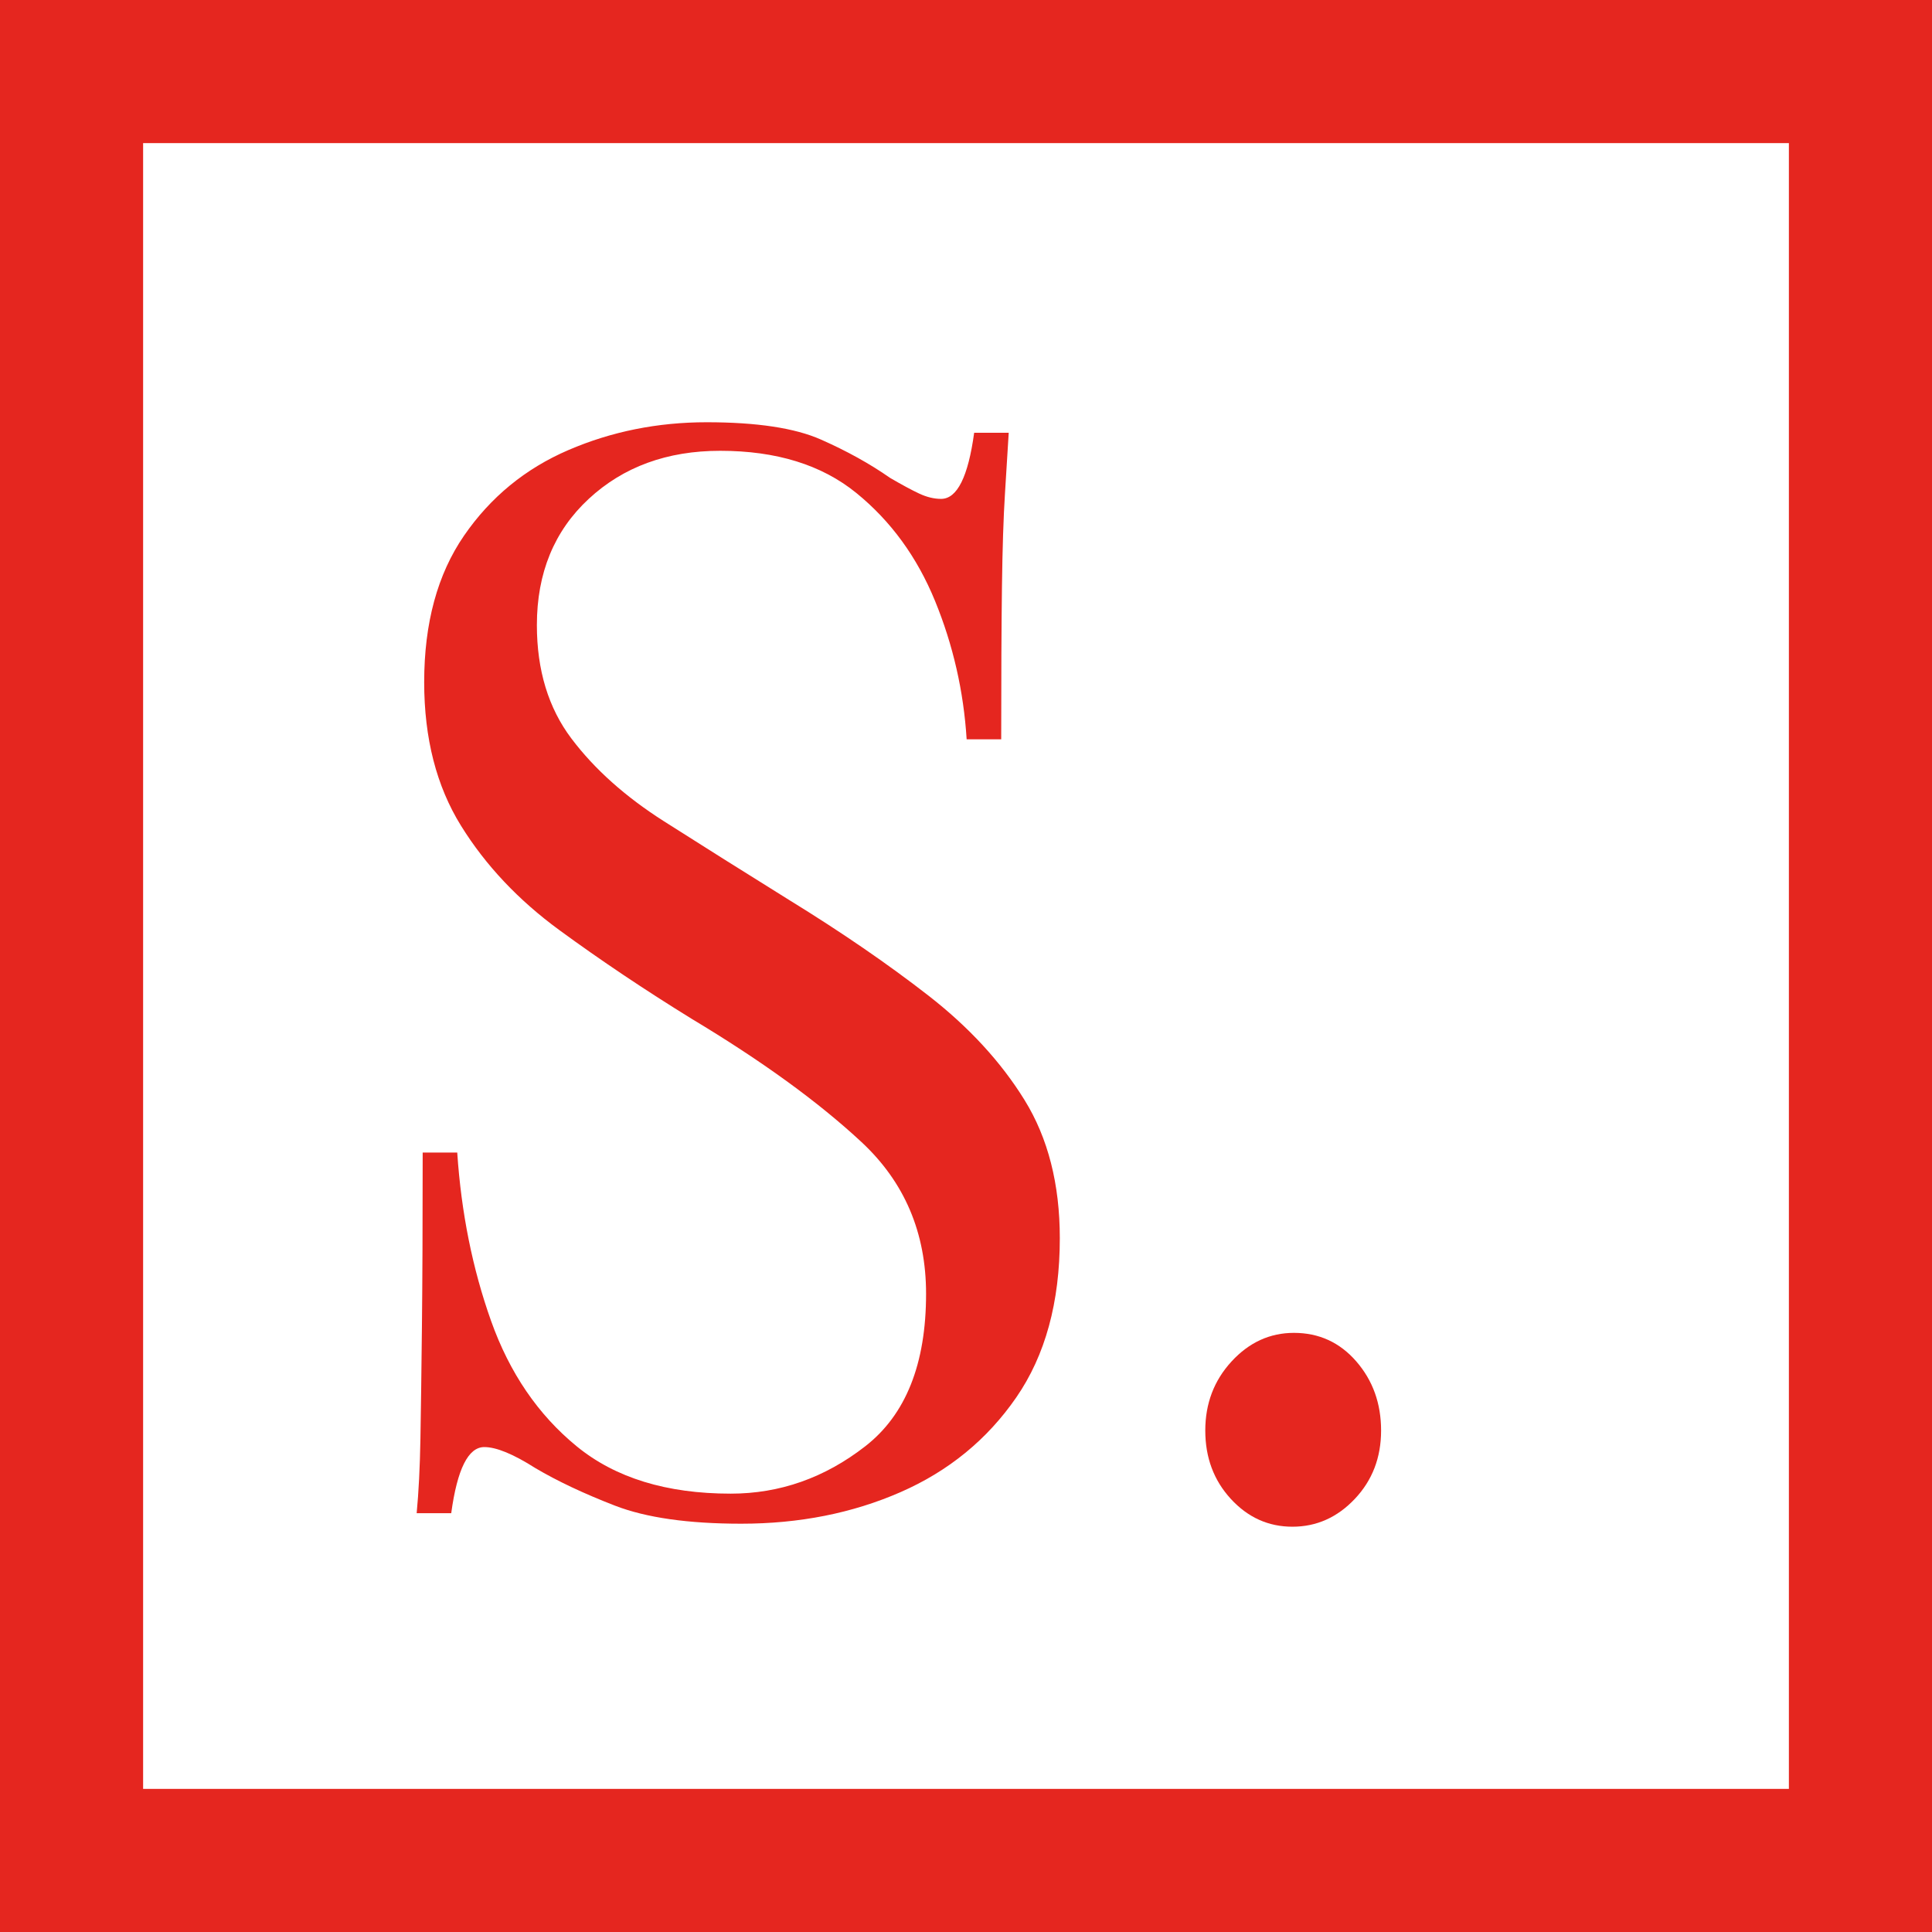
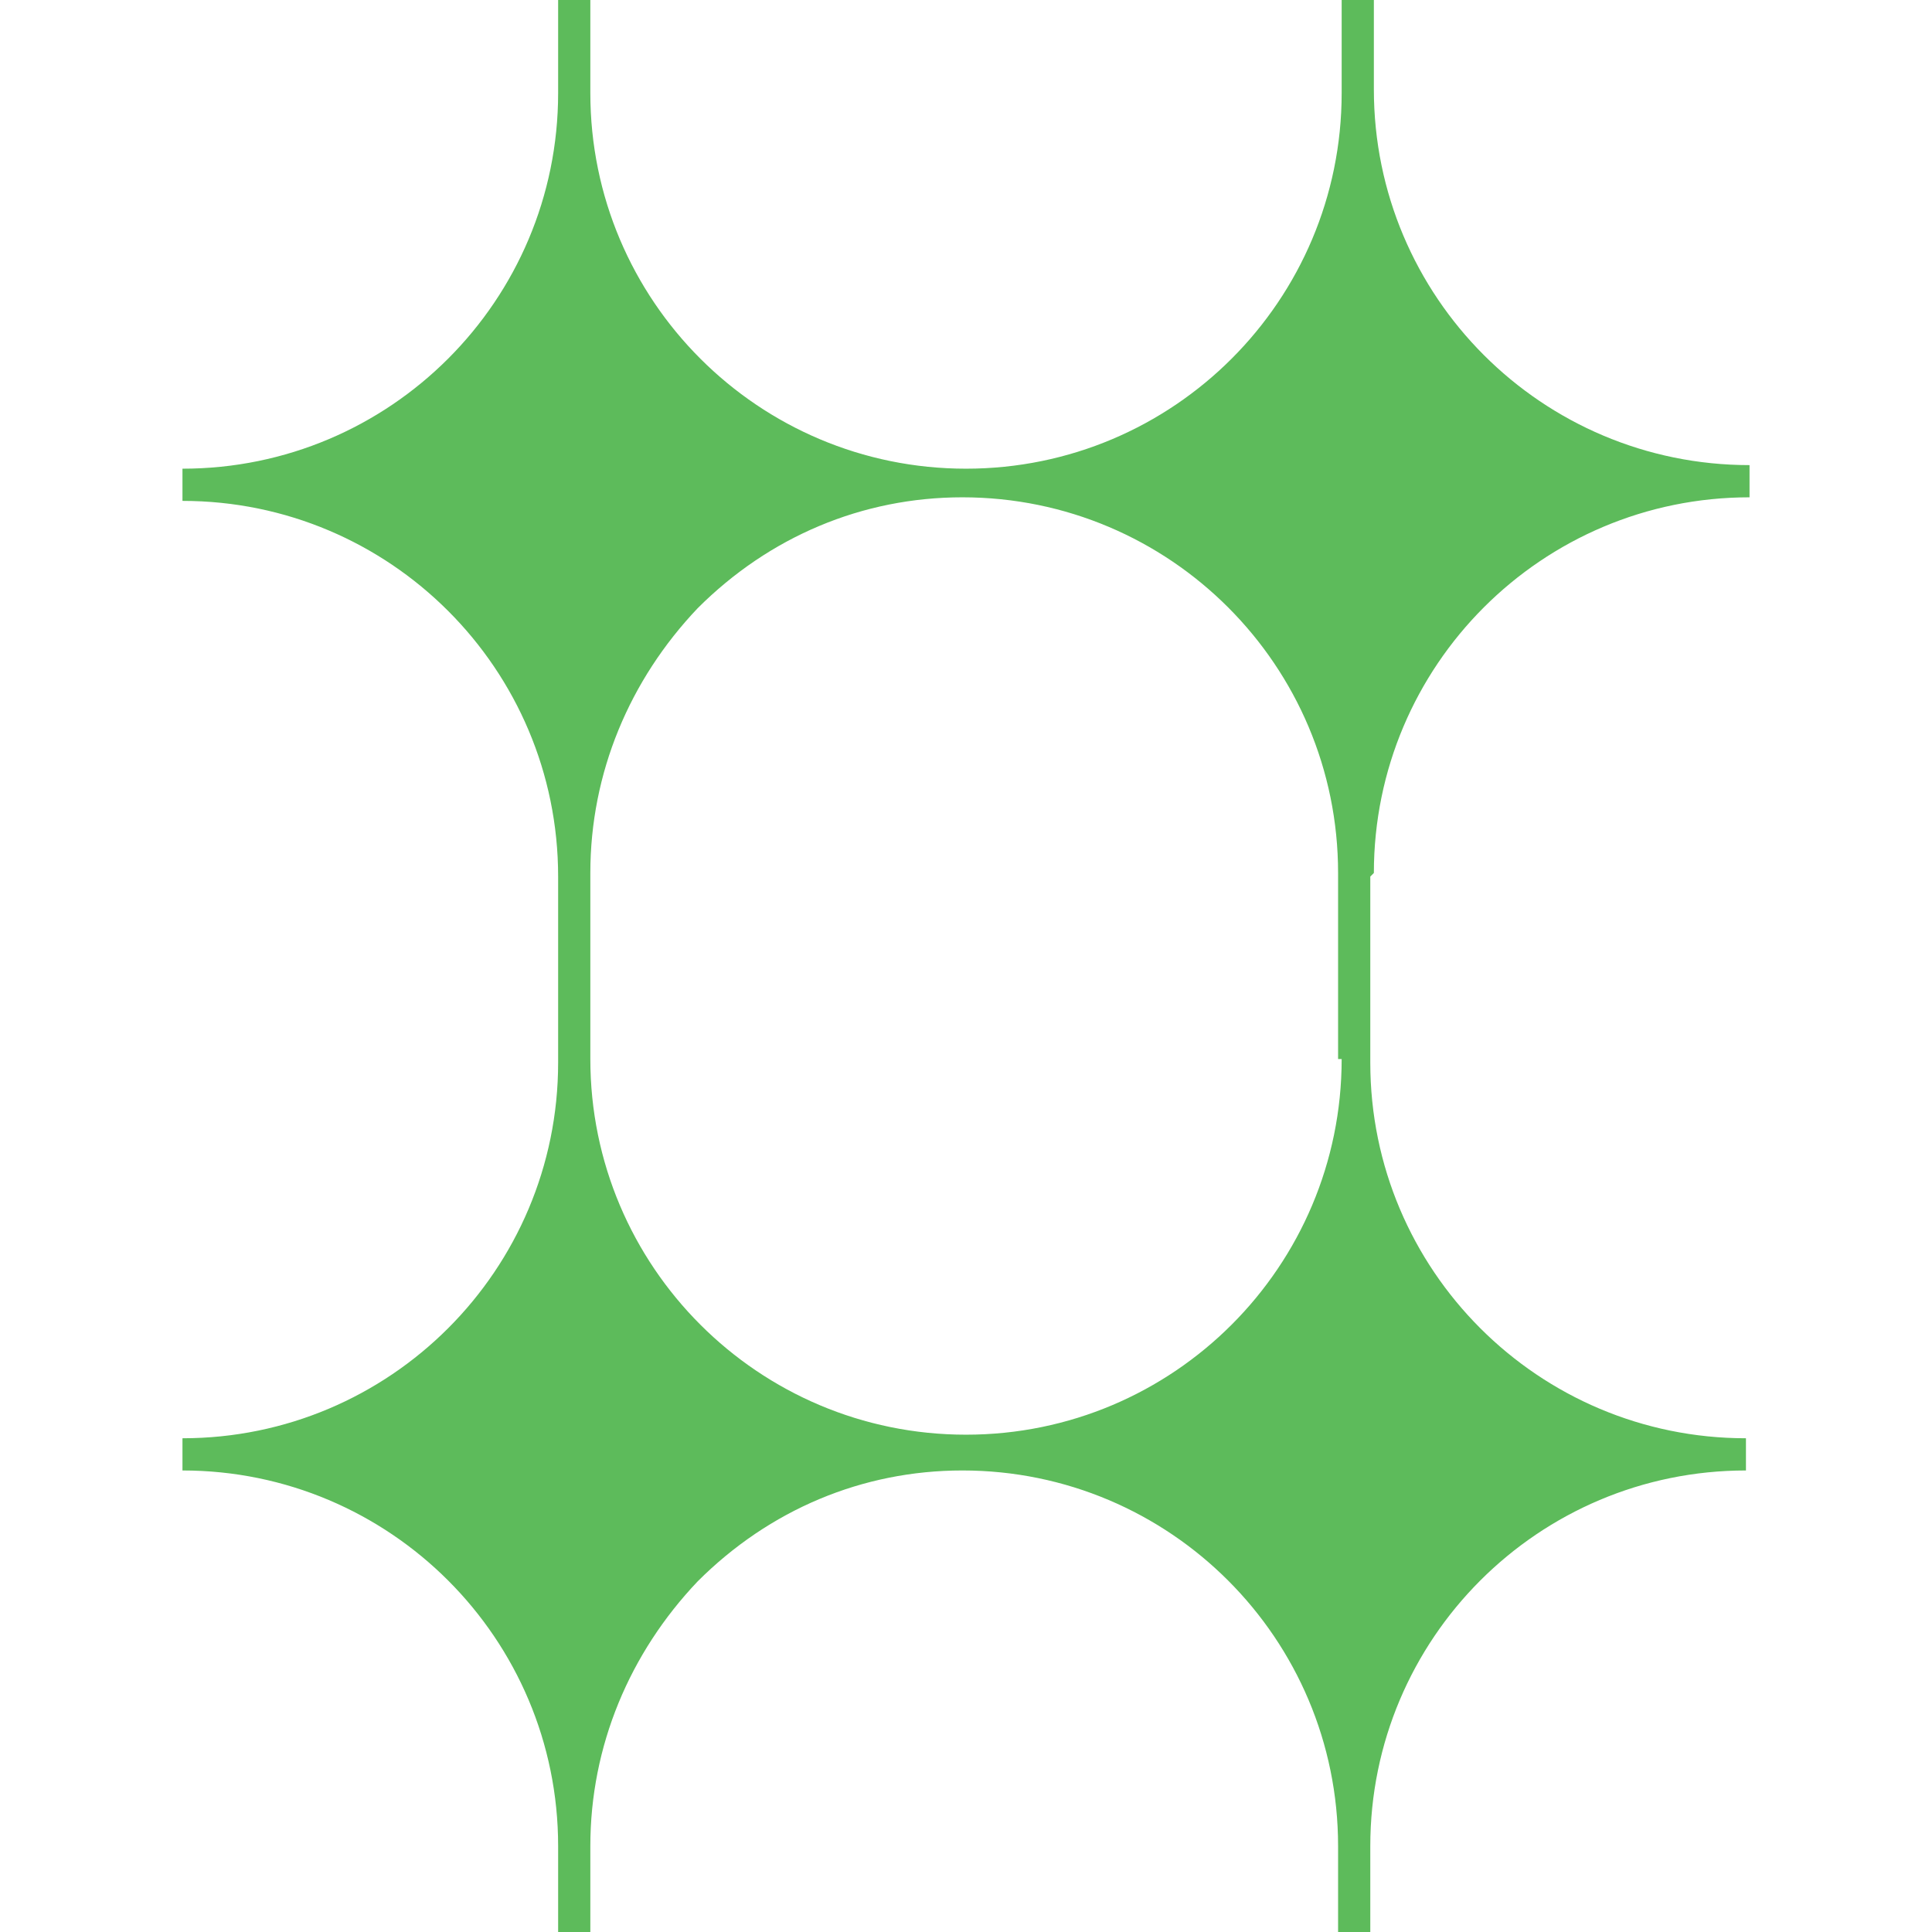
- <svg xmlns="http://www.w3.org/2000/svg" width="54px" height="54px" viewBox="0 0 54 54" version="1.1">
-   <g id="Page-1" stroke="none" stroke-width="1" fill="none" fill-rule="evenodd">
-     <g id="logo-mobile">
-       <rect id="Rectangle-6" stroke="#E5261F" stroke-width="4" fill-rule="nonzero" x="2" y="2" width="50" height="50" />
-       <path id="." fill="#E5261F" d="M34.402,41.895 C33.926,41.377 33.688,40.74 33.688,39.984 C33.688,39.228 33.933,38.584 34.423,38.052 C34.913,37.52 35.494,37.254 36.166,37.254 C36.866,37.254 37.447,37.52 37.909,38.052 C38.371,38.584 38.602,39.228 38.602,39.984 C38.602,40.74 38.357,41.377 37.867,41.895 C37.377,42.413 36.796,42.672 36.124,42.672 C35.452,42.672 34.878,42.413 34.402,41.895 Z" />
-       <path id="S" fill="#E5261F" fill-rule="nonzero" d="M20.718,42.588 C22.342,42.588 23.826,42.294 25.17,41.706 C26.514,41.118 27.592,40.236 28.404,39.06 C29.216,37.884 29.622,36.4 29.622,34.608 C29.622,33.096 29.293,31.808 28.635,30.744 C27.977,29.68 27.081,28.707 25.947,27.825 C24.813,26.943 23.518,26.054 22.062,25.158 C20.802,24.374 19.633,23.639 18.555,22.953 C17.477,22.267 16.616,21.497 15.972,20.643 C15.328,19.789 15.006,18.732 15.006,17.472 C15.006,16.016 15.489,14.84 16.455,13.944 C17.421,13.048 18.646,12.6 20.13,12.6 C21.698,12.6 22.965,12.992 23.931,13.776 C24.897,14.56 25.632,15.568 26.136,16.8 C26.64,18.032 26.934,19.32 27.018,20.664 L27.018,20.664 L27.984,20.664 C27.984,18.9 27.991,17.479 28.005,16.401 C28.019,15.323 28.047,14.455 28.089,13.797 C28.131,13.139 28.166,12.572 28.194,12.096 L28.194,12.096 L27.228,12.096 C27.06,13.328 26.752,13.944 26.304,13.944 C26.108,13.944 25.905,13.895 25.695,13.797 C25.485,13.699 25.212,13.552 24.876,13.356 C24.316,12.964 23.672,12.607 22.944,12.285 C22.216,11.963 21.152,11.802 19.752,11.802 C18.38,11.802 17.092,12.061 15.888,12.579 C14.684,13.097 13.711,13.895 12.969,14.973 C12.227,16.051 11.856,17.416 11.856,19.068 C11.856,20.636 12.199,21.973 12.885,23.079 C13.571,24.185 14.488,25.158 15.636,25.998 C16.784,26.838 18.016,27.664 19.332,28.476 C21.292,29.652 22.874,30.8 24.078,31.92 C25.282,33.04 25.884,34.454 25.884,36.162 C25.884,38.122 25.317,39.543 24.183,40.425 C23.049,41.307 21.796,41.748 20.424,41.748 C18.632,41.748 17.197,41.307 16.119,40.425 C15.041,39.543 14.243,38.374 13.725,36.918 C13.207,35.462 12.892,33.894 12.78,32.214 L12.78,32.214 L11.814,32.214 C11.814,34.174 11.807,35.798 11.793,37.086 C11.779,38.374 11.765,39.417 11.751,40.215 C11.737,41.013 11.702,41.706 11.646,42.294 L11.646,42.294 L12.612,42.294 C12.78,41.062 13.088,40.446 13.536,40.446 C13.872,40.446 14.348,40.642 14.964,41.034 C15.58,41.398 16.322,41.748 17.19,42.084 C18.058,42.42 19.234,42.588 20.718,42.588 Z" />
-     </g>
-   </g>
+ <svg xmlns="http://www.w3.org/2000/svg" id="Layer_1" data-name="Layer 1" version="1.1" viewBox="0 0 54 54">
+   <defs>
+     <style>
+       .cls-1 {
+         fill: #5dbb5b;
+         stroke-width: 0px;
+       }
+     </style>
+   </defs>
+   <path class="cls-1" d="M38.4,24.4h0c0-5.8,4.7-10.5,10.5-10.5v-.9c-5.8,0-10.5-4.7-10.5-10.5h0V0h-.9v2.6h0c0,5.8-4.7,10.5-10.5,10.5-5.8,0-10.5-4.7-10.5-10.5h0V0s-.9,0-.9,0v2.6h0c0,5.8-4.7,10.5-10.5,10.5v.9c5.8,0,10.5,4.7,10.5,10.5h0v5.2s0,0,0,0c0,5.8-4.7,10.5-10.5,10.5v.9c5.8,0,10.5,4.7,10.5,10.5h0v2.6h.9s0-2.6,0-2.6h0c0-2.8,1.1-5.4,3-7.4,2-2,4.6-3.1,7.4-3.1,5.8,0,10.5,4.7,10.5,10.5h0v2.6h.9v-2.6h0c0-5.8,4.7-10.5,10.5-10.5v-.9c-5.8,0-10.5-4.7-10.5-10.5h0v-5.2ZM37.5,29.6h0c0,5.8-4.7,10.5-10.5,10.5-5.8,0-10.5-4.7-10.5-10.5h0v-5.2s0,0,0,0c0-2.8,1.1-5.4,3-7.4,2-2,4.6-3.1,7.4-3.1,5.8,0,10.5,4.7,10.5,10.5h0v5.2Z" />
</svg>
